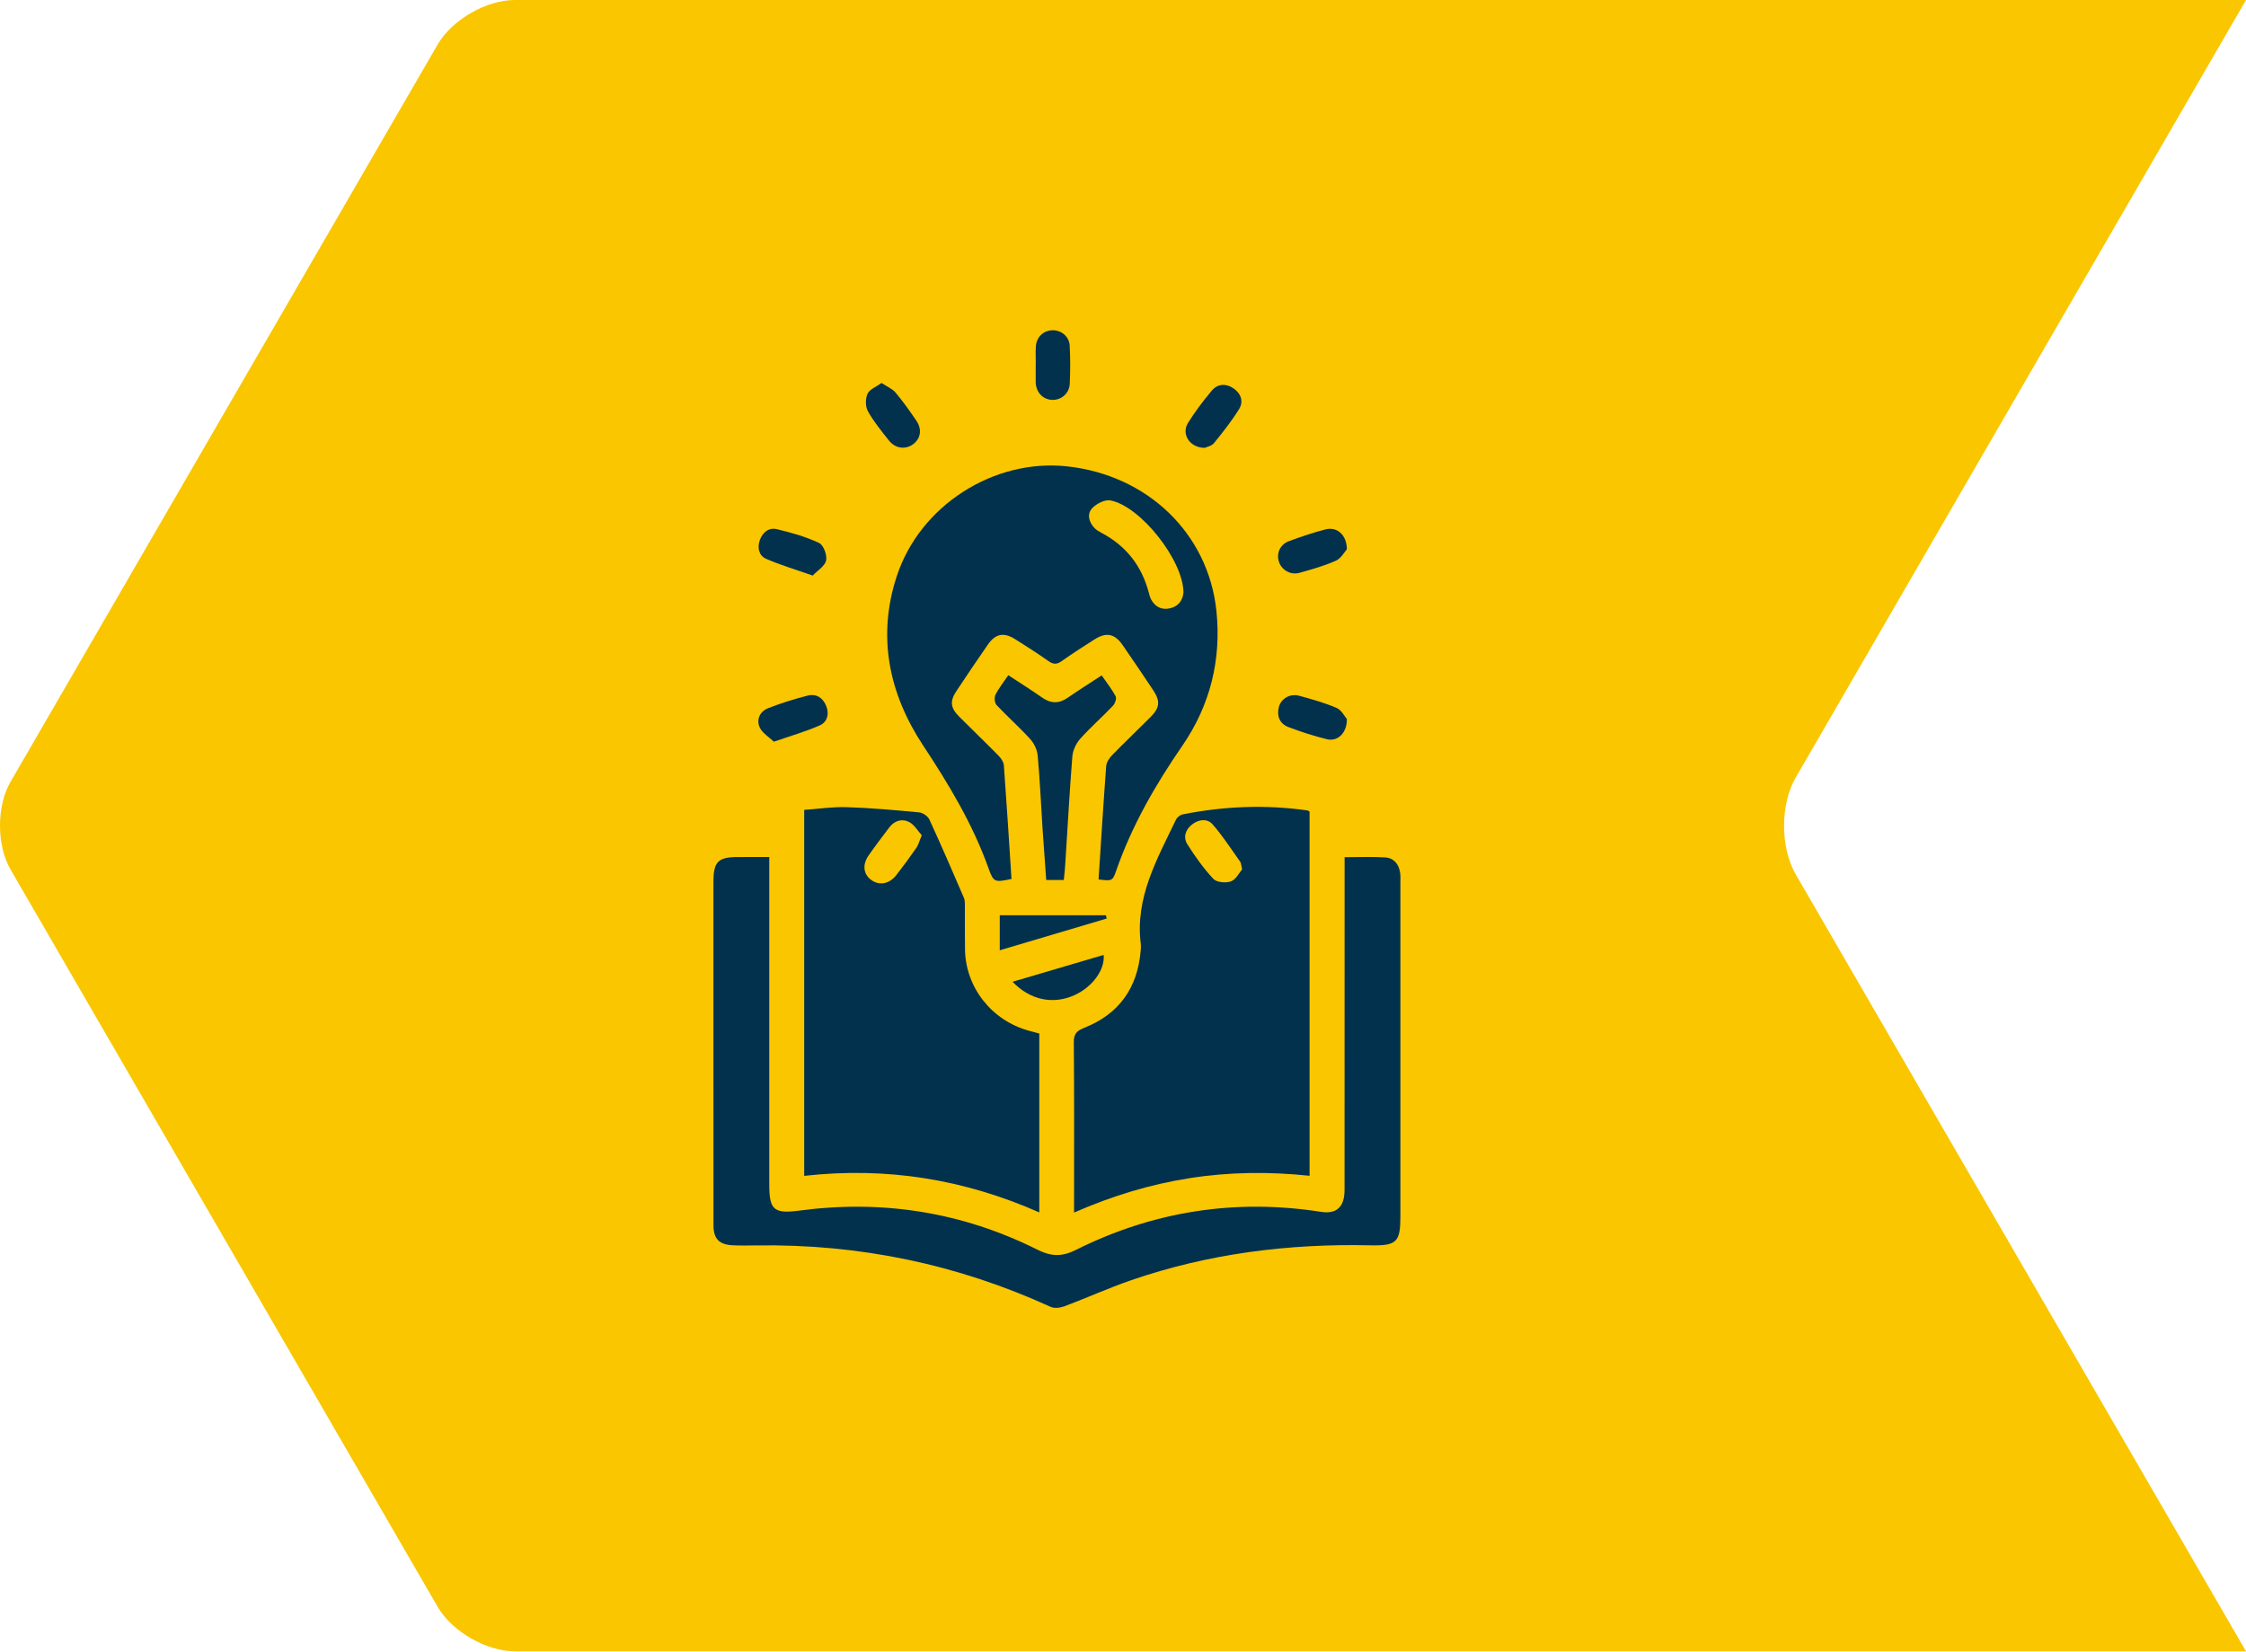
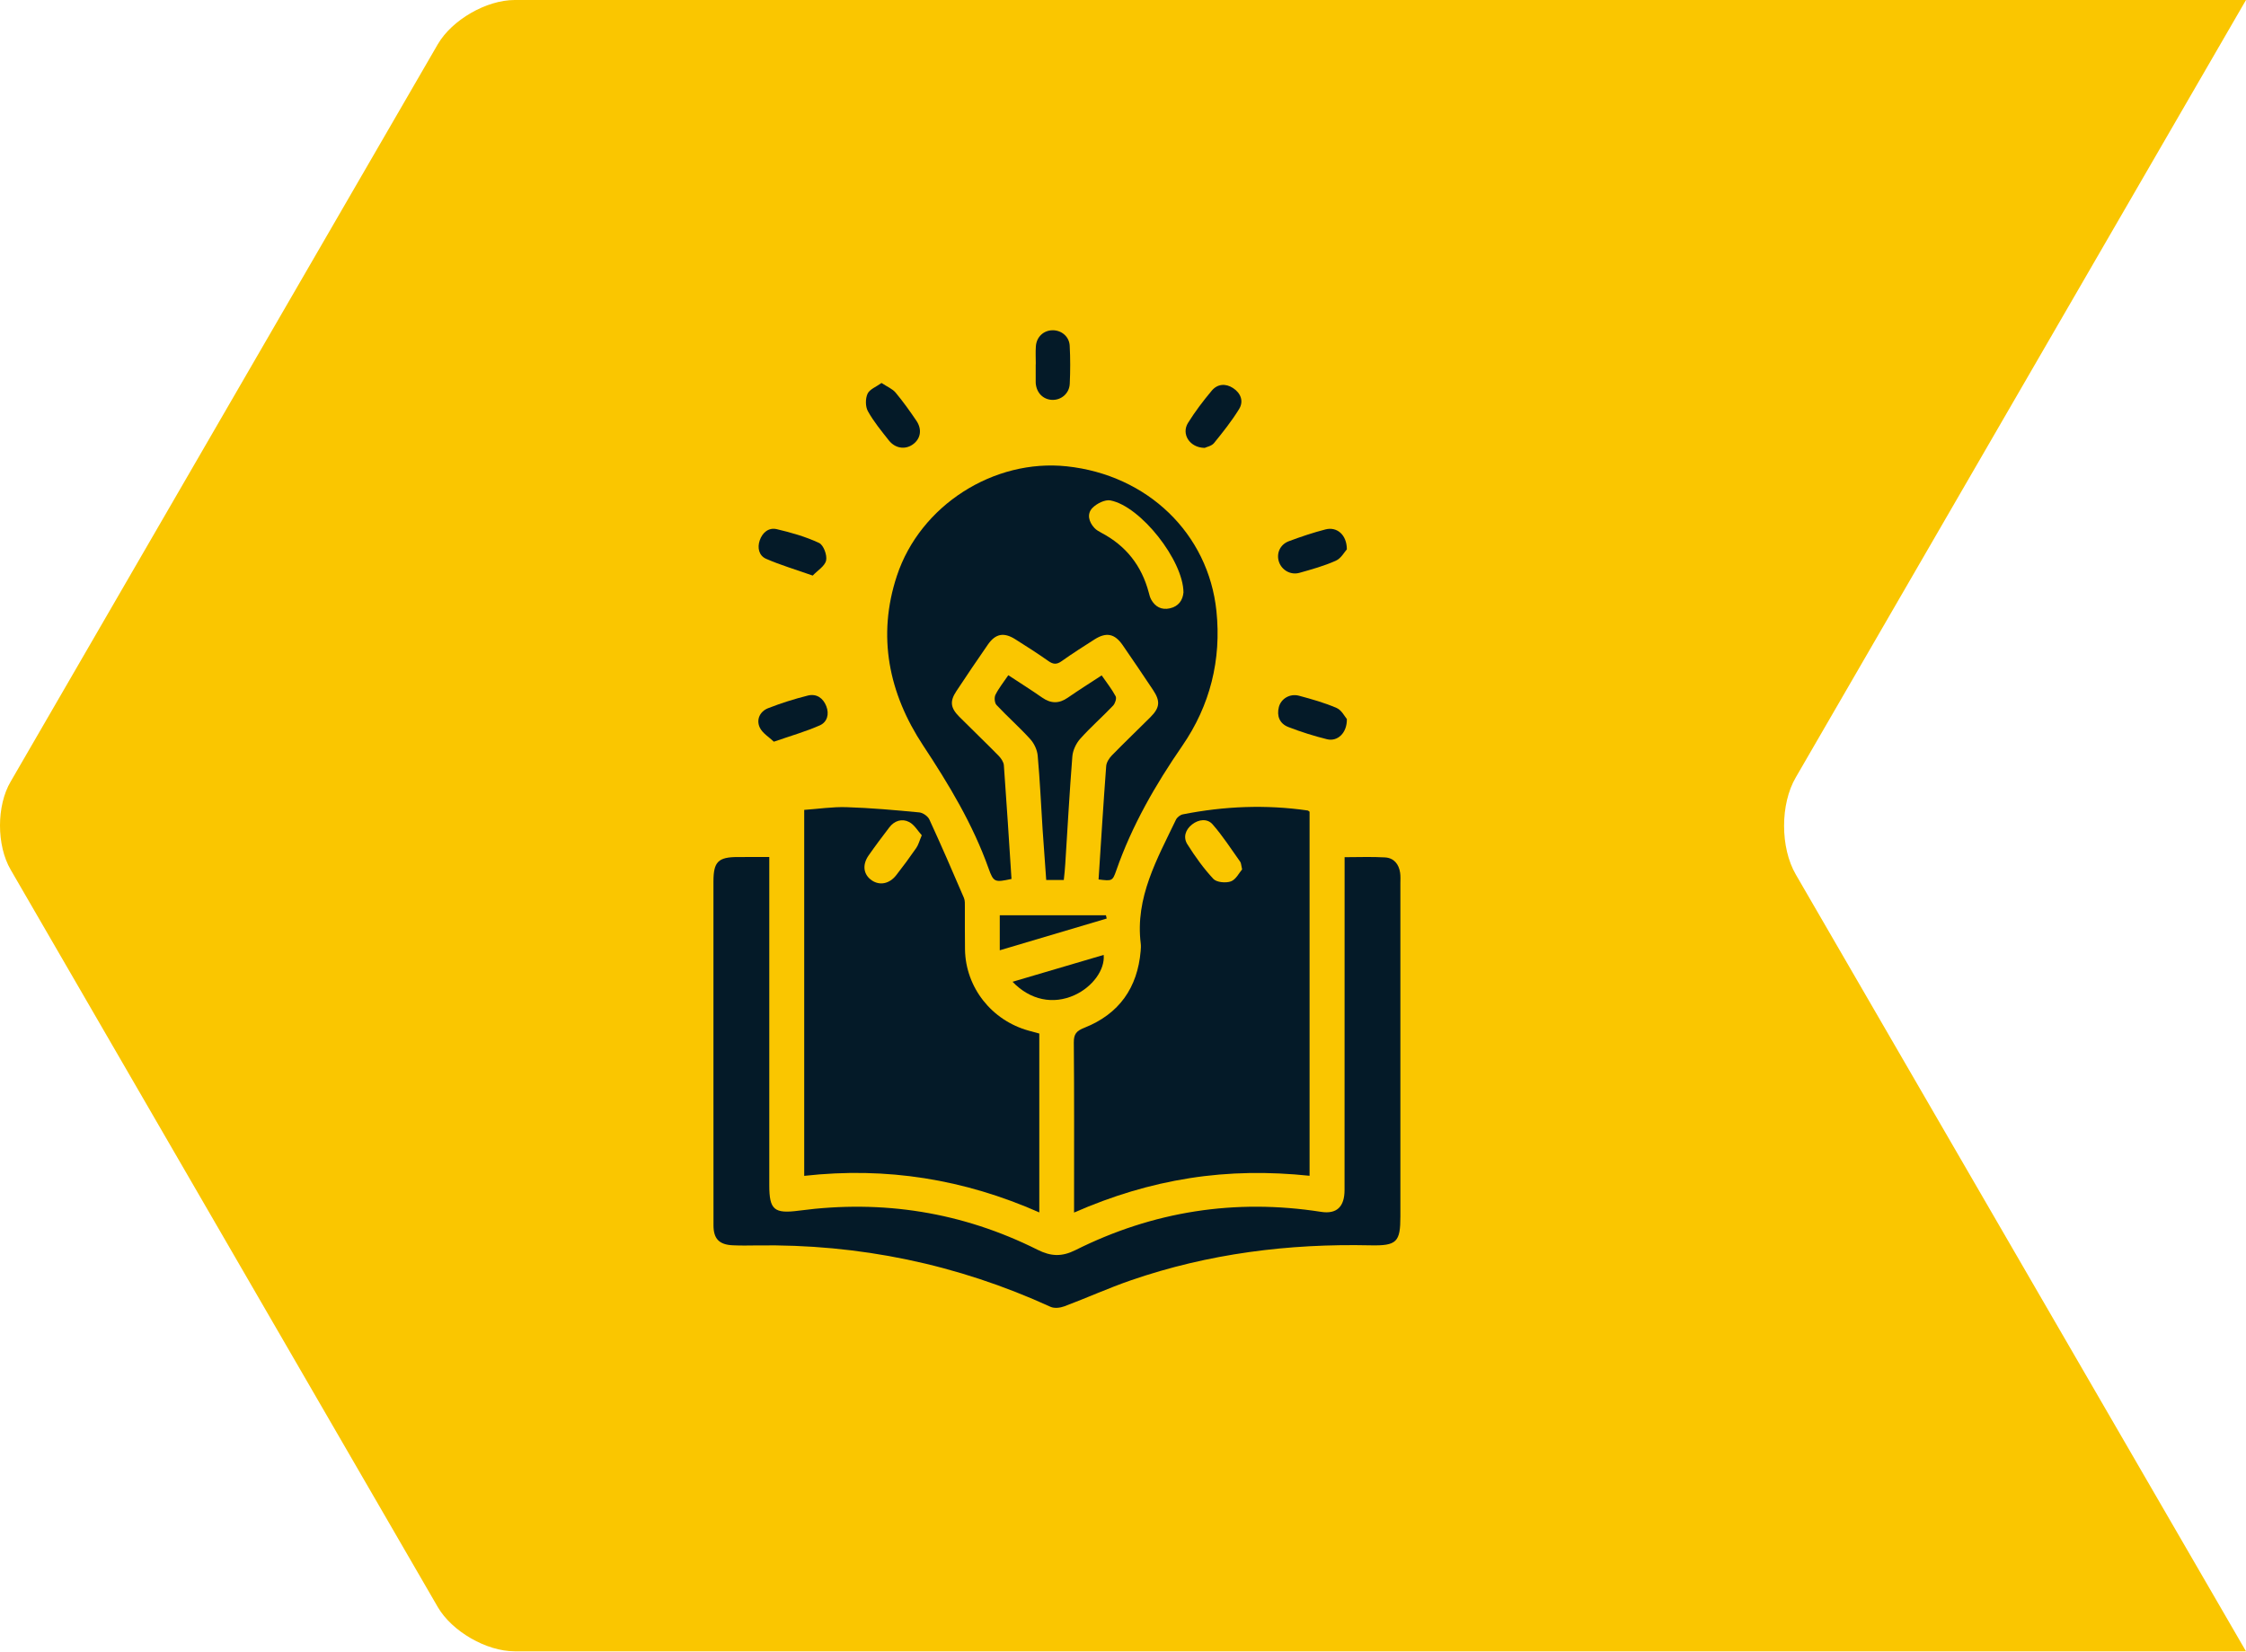
<svg xmlns="http://www.w3.org/2000/svg" width="170" height="125" viewBox="0 0 170 125" fill="none">
  <path d="M0.807 59.165L33.139 3.345C34.215 1.501 36.82 3.61581e-06 38.951 3.80212e-06L170 1.52588e-05L135.925 58.844C134.741 60.859 134.741 64.162 135.925 66.199L170 125L38.951 125C36.82 125 34.215 123.499 33.139 121.655L0.807 65.835C-0.269 63.99 -0.269 60.988 0.807 59.165Z" fill="#FAC600" />
-   <path d="M81.296 91.787C81.296 91.428 81.296 91.168 81.296 90.912C81.296 86.912 81.312 82.909 81.277 78.909C81.271 78.265 81.483 78.034 82.082 77.796C84.717 76.75 86.099 74.762 86.337 71.987C86.353 71.803 86.365 71.612 86.343 71.428C85.909 67.94 87.583 65.028 89.006 62.053C89.092 61.872 89.333 61.681 89.529 61.644C92.658 61.025 95.803 60.894 98.967 61.35C99.014 61.356 99.056 61.4 99.122 61.444C99.122 70.594 99.122 79.759 99.122 89.003C96.057 88.681 93.045 88.712 90.043 89.184C87.047 89.653 84.172 90.528 81.296 91.787ZM94.015 65.812C93.939 65.487 93.945 65.334 93.872 65.234C93.191 64.278 92.554 63.284 91.783 62.403C91.384 61.944 90.731 62.015 90.227 62.409C89.719 62.806 89.542 63.387 89.872 63.909C90.455 64.834 91.099 65.737 91.844 66.534C92.088 66.793 92.785 66.856 93.165 66.719C93.546 66.581 93.787 66.075 94.015 65.812Z" fill="#02314E" />
-   <path d="M58.227 64.872C58.227 65.3 58.227 65.615 58.227 65.931C58.227 73.856 58.227 81.781 58.227 89.709C58.227 91.584 58.591 91.893 60.493 91.64C66.815 90.799 72.841 91.753 78.532 94.603C79.549 95.112 80.367 95.146 81.404 94.628C87.275 91.693 93.479 90.718 99.994 91.734C101.17 91.918 101.769 91.359 101.769 90.075C101.773 82.015 101.773 73.956 101.773 65.897C101.773 65.584 101.773 65.269 101.773 64.887C102.844 64.887 103.84 64.844 104.832 64.903C105.507 64.944 105.881 65.415 105.976 66.065C106.014 66.328 105.995 66.597 105.995 66.865C105.995 75.272 105.995 83.678 105.995 92.084C105.995 94.015 105.726 94.312 103.722 94.268C97.528 94.131 91.466 94.89 85.601 96.915C83.896 97.503 82.247 98.253 80.554 98.887C80.244 99.003 79.8 99.053 79.518 98.924C72.454 95.696 65.033 94.156 57.25 94.275C56.654 94.284 56.058 94.293 55.462 94.265C54.435 94.218 54.004 93.775 54.004 92.749C53.998 89.009 54.001 85.275 54.001 81.537C54.001 76.6 54.001 71.662 54.001 66.728C54.001 65.234 54.359 64.875 55.846 64.875C56.6 64.872 57.355 64.872 58.227 64.872Z" fill="#02314E" />
-   <path d="M60.871 89.009C60.871 79.772 60.871 70.6 60.871 61.306C61.945 61.231 63.017 61.065 64.082 61.1C65.918 61.159 67.75 61.322 69.579 61.497C69.858 61.522 70.232 61.787 70.346 62.037C71.25 64 72.109 65.984 72.962 67.972C73.05 68.181 73.028 68.444 73.031 68.681C73.038 69.75 73.022 70.815 73.041 71.884C73.092 74.753 75.06 77.246 77.863 78.018C78.12 78.09 78.38 78.159 78.665 78.237C78.665 82.725 78.665 87.2 78.665 91.778C72.984 89.265 67.106 88.312 60.871 89.009ZM69.769 63.228C69.468 62.897 69.211 62.431 68.815 62.225C68.276 61.944 67.699 62.122 67.312 62.631C66.777 63.331 66.247 64.037 65.743 64.759C65.242 65.481 65.356 66.215 65.994 66.647C66.59 67.047 67.322 66.906 67.832 66.253C68.359 65.581 68.866 64.89 69.351 64.19C69.513 63.959 69.582 63.669 69.769 63.228Z" fill="#02314E" />
-   <path d="M83.151 66.572C83.341 63.675 83.515 60.831 83.728 57.987C83.75 57.709 83.95 57.397 84.156 57.184C85.113 56.203 86.105 55.256 87.076 54.287C87.792 53.569 87.84 53.078 87.275 52.231C86.517 51.094 85.754 49.962 84.977 48.837C84.371 47.962 83.74 47.834 82.843 48.403C82.003 48.937 81.16 49.475 80.348 50.053C79.974 50.319 79.708 50.291 79.347 50.034C78.532 49.459 77.692 48.922 76.848 48.391C75.983 47.844 75.349 47.962 74.772 48.794C73.964 49.959 73.168 51.137 72.385 52.322C71.881 53.084 71.938 53.581 72.6 54.247C73.586 55.237 74.598 56.203 75.577 57.2C75.767 57.394 75.964 57.678 75.983 57.931C76.195 60.8 76.373 63.672 76.56 66.534C75.305 66.8 75.206 66.803 74.826 65.74C73.634 62.394 71.827 59.391 69.868 56.425C67.274 52.494 66.374 48.156 67.886 43.587C69.655 38.241 75.232 34.712 80.748 35.3C86.854 35.953 91.46 40.381 92.072 46.253C92.455 49.944 91.593 53.397 89.494 56.447C87.446 59.419 85.671 62.5 84.486 65.906C84.207 66.706 84.162 66.694 83.151 66.572ZM89.577 44.844C89.561 42.425 86.346 38.328 84.051 37.881C83.639 37.8 83.005 38.119 82.685 38.45C82.254 38.897 82.406 39.503 82.837 39.966C82.98 40.119 83.176 40.231 83.363 40.331C85.237 41.316 86.413 42.831 86.949 44.85C86.996 45.028 87.041 45.216 87.129 45.378C87.434 45.931 87.912 46.191 88.543 46.05C89.209 45.903 89.523 45.434 89.577 44.844Z" fill="#02314E" />
-   <path d="M80.519 66.612C80.069 66.612 79.673 66.612 79.188 66.612C79.096 65.328 79.001 64.062 78.915 62.794C78.795 60.931 78.713 59.066 78.544 57.206C78.507 56.769 78.278 56.278 77.977 55.947C77.165 55.053 76.256 54.25 75.428 53.369C75.279 53.209 75.244 52.797 75.346 52.594C75.593 52.097 75.951 51.656 76.319 51.112C77.194 51.687 78.05 52.225 78.877 52.803C79.54 53.266 80.155 53.275 80.817 52.816C81.635 52.25 82.479 51.719 83.385 51.125C83.753 51.656 84.149 52.156 84.444 52.706C84.53 52.869 84.403 53.247 84.251 53.412C83.436 54.269 82.542 55.05 81.756 55.931C81.445 56.281 81.204 56.8 81.166 57.259C80.951 59.972 80.805 62.687 80.63 65.403C80.612 65.797 80.561 66.19 80.519 66.612Z" fill="#02314E" />
-   <path d="M75.672 71.934C75.672 70.981 75.672 70.137 75.672 69.281C78.38 69.281 81.043 69.281 83.709 69.281C83.728 69.365 83.747 69.447 83.766 69.531C81.093 70.325 78.421 71.118 75.672 71.934Z" fill="#02314E" />
-   <path d="M76.639 74.318C78.995 73.625 81.264 72.956 83.538 72.284C83.642 73.412 82.688 74.712 81.331 75.328C79.724 76.059 77.983 75.718 76.639 74.318Z" fill="#02314E" />
-   <path d="M78.399 27.572C78.399 27.119 78.373 26.663 78.405 26.213C78.456 25.5 78.988 25.009 79.667 25C80.339 24.991 80.932 25.472 80.966 26.175C81.017 27.131 81.014 28.094 80.97 29.053C80.935 29.791 80.314 30.303 79.622 30.269C78.947 30.235 78.456 29.735 78.395 29.013C78.392 28.959 78.392 28.906 78.392 28.853C78.392 28.425 78.392 28 78.392 27.572C78.395 27.572 78.395 27.572 78.399 27.572Z" fill="#02314E" />
-   <path d="M61.514 43.569C60.199 43.106 59.06 42.769 57.986 42.3C57.447 42.066 57.31 41.475 57.501 40.913C57.7 40.322 58.173 39.913 58.791 40.056C59.885 40.312 60.988 40.628 61.996 41.1C62.332 41.256 62.617 42.022 62.529 42.425C62.434 42.856 61.872 43.191 61.514 43.569Z" fill="#02314E" />
-   <path d="M101.944 41.584C101.769 41.772 101.513 42.263 101.11 42.444C100.232 42.837 99.287 43.1 98.355 43.362C97.683 43.55 97.014 43.153 96.805 42.531C96.592 41.897 96.881 41.216 97.559 40.966C98.466 40.628 99.389 40.316 100.327 40.075C101.183 39.853 101.941 40.469 101.944 41.584Z" fill="#02314E" />
-   <path d="M58.572 56.144C58.22 55.803 57.707 55.503 57.504 55.066C57.231 54.478 57.51 53.856 58.138 53.609C59.114 53.228 60.123 52.909 61.14 52.653C61.8 52.487 62.304 52.84 62.544 53.459C62.779 54.059 62.611 54.662 62.05 54.909C60.994 55.375 59.875 55.694 58.572 56.144Z" fill="#02314E" />
-   <path d="M101.944 54.428C101.966 55.487 101.237 56.153 100.444 55.959C99.452 55.715 98.469 55.403 97.515 55.034C96.856 54.778 96.621 54.2 96.799 53.516C96.966 52.881 97.642 52.481 98.326 52.666C99.29 52.925 100.257 53.197 101.167 53.59C101.547 53.753 101.782 54.244 101.944 54.428Z" fill="#02314E" />
-   <path d="M91.184 33.903C90.043 33.894 89.399 32.853 89.919 32.016C90.452 31.16 91.07 30.344 91.72 29.569C92.148 29.059 92.763 29.006 93.33 29.375C93.923 29.763 94.151 30.378 93.784 30.972C93.226 31.875 92.557 32.719 91.885 33.544C91.704 33.763 91.333 33.831 91.184 33.903Z" fill="#02314E" />
-   <path d="M66.723 28.991C67.157 29.278 67.55 29.434 67.788 29.719C68.352 30.394 68.863 31.113 69.357 31.841C69.82 32.519 69.681 33.244 69.062 33.663C68.489 34.05 67.753 33.941 67.274 33.334C66.713 32.622 66.127 31.913 65.692 31.128C65.496 30.775 65.496 30.178 65.664 29.809C65.819 29.466 66.323 29.281 66.723 28.991Z" fill="#02314E" />
+   <path d="M81.296 91.787C81.296 91.428 81.296 91.168 81.296 90.912C81.296 86.912 81.312 82.909 81.277 78.909C81.271 78.265 81.483 78.034 82.082 77.796C84.717 76.75 86.099 74.762 86.337 71.987C86.353 71.803 86.365 71.612 86.343 71.428C85.909 67.94 87.583 65.028 89.006 62.053C89.092 61.872 89.333 61.681 89.529 61.644C92.658 61.025 95.803 60.894 98.967 61.35C99.014 61.356 99.056 61.4 99.122 61.444C99.122 70.594 99.122 79.759 99.122 89.003C96.057 88.681 93.045 88.712 90.043 89.184C87.047 89.653 84.172 90.528 81.296 91.787ZM94.015 65.812C93.939 65.487 93.945 65.334 93.872 65.234C93.191 64.278 92.554 63.284 91.783 62.403C91.384 61.944 90.731 62.015 90.227 62.409C89.719 62.806 89.542 63.387 89.872 63.909C90.455 64.834 91.099 65.737 91.844 66.534C92.088 66.793 92.785 66.856 93.165 66.719C93.546 66.581 93.787 66.075 94.015 65.812Z" fill="#041a28" />
+   <path d="M58.227 64.872C58.227 65.3 58.227 65.615 58.227 65.931C58.227 73.856 58.227 81.781 58.227 89.709C58.227 91.584 58.591 91.893 60.493 91.64C66.815 90.799 72.841 91.753 78.532 94.603C79.549 95.112 80.367 95.146 81.404 94.628C87.275 91.693 93.479 90.718 99.994 91.734C101.17 91.918 101.769 91.359 101.769 90.075C101.773 82.015 101.773 73.956 101.773 65.897C101.773 65.584 101.773 65.269 101.773 64.887C102.844 64.887 103.84 64.844 104.832 64.903C105.507 64.944 105.881 65.415 105.976 66.065C106.014 66.328 105.995 66.597 105.995 66.865C105.995 75.272 105.995 83.678 105.995 92.084C105.995 94.015 105.726 94.312 103.722 94.268C97.528 94.131 91.466 94.89 85.601 96.915C83.896 97.503 82.247 98.253 80.554 98.887C80.244 99.003 79.8 99.053 79.518 98.924C72.454 95.696 65.033 94.156 57.25 94.275C56.654 94.284 56.058 94.293 55.462 94.265C54.435 94.218 54.004 93.775 54.004 92.749C53.998 89.009 54.001 85.275 54.001 81.537C54.001 76.6 54.001 71.662 54.001 66.728C54.001 65.234 54.359 64.875 55.846 64.875C56.6 64.872 57.355 64.872 58.227 64.872Z" fill="#041a28" />
+   <path d="M60.871 89.009C60.871 79.772 60.871 70.6 60.871 61.306C61.945 61.231 63.017 61.065 64.082 61.1C65.918 61.159 67.75 61.322 69.579 61.497C69.858 61.522 70.232 61.787 70.346 62.037C71.25 64 72.109 65.984 72.962 67.972C73.05 68.181 73.028 68.444 73.031 68.681C73.038 69.75 73.022 70.815 73.041 71.884C73.092 74.753 75.06 77.246 77.863 78.018C78.12 78.09 78.38 78.159 78.665 78.237C78.665 82.725 78.665 87.2 78.665 91.778C72.984 89.265 67.106 88.312 60.871 89.009ZM69.769 63.228C69.468 62.897 69.211 62.431 68.815 62.225C68.276 61.944 67.699 62.122 67.312 62.631C66.777 63.331 66.247 64.037 65.743 64.759C65.242 65.481 65.356 66.215 65.994 66.647C66.59 67.047 67.322 66.906 67.832 66.253C68.359 65.581 68.866 64.89 69.351 64.19C69.513 63.959 69.582 63.669 69.769 63.228Z" fill="#041a28" />
+   <path d="M83.151 66.572C83.341 63.675 83.515 60.831 83.728 57.987C83.75 57.709 83.95 57.397 84.156 57.184C85.113 56.203 86.105 55.256 87.076 54.287C87.792 53.569 87.84 53.078 87.275 52.231C86.517 51.094 85.754 49.962 84.977 48.837C84.371 47.962 83.74 47.834 82.843 48.403C82.003 48.937 81.16 49.475 80.348 50.053C79.974 50.319 79.708 50.291 79.347 50.034C78.532 49.459 77.692 48.922 76.848 48.391C75.983 47.844 75.349 47.962 74.772 48.794C73.964 49.959 73.168 51.137 72.385 52.322C71.881 53.084 71.938 53.581 72.6 54.247C73.586 55.237 74.598 56.203 75.577 57.2C75.767 57.394 75.964 57.678 75.983 57.931C76.195 60.8 76.373 63.672 76.56 66.534C75.305 66.8 75.206 66.803 74.826 65.74C73.634 62.394 71.827 59.391 69.868 56.425C67.274 52.494 66.374 48.156 67.886 43.587C69.655 38.241 75.232 34.712 80.748 35.3C86.854 35.953 91.46 40.381 92.072 46.253C92.455 49.944 91.593 53.397 89.494 56.447C87.446 59.419 85.671 62.5 84.486 65.906C84.207 66.706 84.162 66.694 83.151 66.572ZM89.577 44.844C89.561 42.425 86.346 38.328 84.051 37.881C83.639 37.8 83.005 38.119 82.685 38.45C82.254 38.897 82.406 39.503 82.837 39.966C82.98 40.119 83.176 40.231 83.363 40.331C85.237 41.316 86.413 42.831 86.949 44.85C86.996 45.028 87.041 45.216 87.129 45.378C87.434 45.931 87.912 46.191 88.543 46.05C89.209 45.903 89.523 45.434 89.577 44.844Z" fill="#041a28" />
+   <path d="M80.519 66.612C80.069 66.612 79.673 66.612 79.188 66.612C79.096 65.328 79.001 64.062 78.915 62.794C78.795 60.931 78.713 59.066 78.544 57.206C78.507 56.769 78.278 56.278 77.977 55.947C77.165 55.053 76.256 54.25 75.428 53.369C75.279 53.209 75.244 52.797 75.346 52.594C75.593 52.097 75.951 51.656 76.319 51.112C77.194 51.687 78.05 52.225 78.877 52.803C79.54 53.266 80.155 53.275 80.817 52.816C81.635 52.25 82.479 51.719 83.385 51.125C83.753 51.656 84.149 52.156 84.444 52.706C84.53 52.869 84.403 53.247 84.251 53.412C83.436 54.269 82.542 55.05 81.756 55.931C81.445 56.281 81.204 56.8 81.166 57.259C80.951 59.972 80.805 62.687 80.63 65.403C80.612 65.797 80.561 66.19 80.519 66.612Z" fill="#041a28" />
+   <path d="M75.672 71.934C75.672 70.981 75.672 70.137 75.672 69.281C78.38 69.281 81.043 69.281 83.709 69.281C83.728 69.365 83.747 69.447 83.766 69.531C81.093 70.325 78.421 71.118 75.672 71.934Z" fill="#041a28" />
+   <path d="M76.639 74.318C78.995 73.625 81.264 72.956 83.538 72.284C83.642 73.412 82.688 74.712 81.331 75.328C79.724 76.059 77.983 75.718 76.639 74.318Z" fill="#041a28" />
+   <path d="M78.399 27.572C78.399 27.119 78.373 26.663 78.405 26.213C78.456 25.5 78.988 25.009 79.667 25C80.339 24.991 80.932 25.472 80.966 26.175C81.017 27.131 81.014 28.094 80.97 29.053C80.935 29.791 80.314 30.303 79.622 30.269C78.947 30.235 78.456 29.735 78.395 29.013C78.392 28.959 78.392 28.906 78.392 28.853C78.392 28.425 78.392 28 78.392 27.572C78.395 27.572 78.395 27.572 78.399 27.572Z" fill="#041a28" />
+   <path d="M61.514 43.569C60.199 43.106 59.06 42.769 57.986 42.3C57.447 42.066 57.31 41.475 57.501 40.913C57.7 40.322 58.173 39.913 58.791 40.056C59.885 40.312 60.988 40.628 61.996 41.1C62.332 41.256 62.617 42.022 62.529 42.425C62.434 42.856 61.872 43.191 61.514 43.569Z" fill="#041a28" />
+   <path d="M101.944 41.584C101.769 41.772 101.513 42.263 101.11 42.444C100.232 42.837 99.287 43.1 98.355 43.362C97.683 43.55 97.014 43.153 96.805 42.531C96.592 41.897 96.881 41.216 97.559 40.966C98.466 40.628 99.389 40.316 100.327 40.075C101.183 39.853 101.941 40.469 101.944 41.584Z" fill="#041a28" />
+   <path d="M58.572 56.144C58.22 55.803 57.707 55.503 57.504 55.066C57.231 54.478 57.51 53.856 58.138 53.609C59.114 53.228 60.123 52.909 61.14 52.653C61.8 52.487 62.304 52.84 62.544 53.459C62.779 54.059 62.611 54.662 62.05 54.909C60.994 55.375 59.875 55.694 58.572 56.144Z" fill="#041a28" />
+   <path d="M101.944 54.428C101.966 55.487 101.237 56.153 100.444 55.959C99.452 55.715 98.469 55.403 97.515 55.034C96.856 54.778 96.621 54.2 96.799 53.516C96.966 52.881 97.642 52.481 98.326 52.666C99.29 52.925 100.257 53.197 101.167 53.59C101.547 53.753 101.782 54.244 101.944 54.428Z" fill="#041a28" />
+   <path d="M91.184 33.903C90.043 33.894 89.399 32.853 89.919 32.016C90.452 31.16 91.07 30.344 91.72 29.569C92.148 29.059 92.763 29.006 93.33 29.375C93.923 29.763 94.151 30.378 93.784 30.972C93.226 31.875 92.557 32.719 91.885 33.544C91.704 33.763 91.333 33.831 91.184 33.903Z" fill="#041a28" />
+   <path d="M66.723 28.991C67.157 29.278 67.55 29.434 67.788 29.719C68.352 30.394 68.863 31.113 69.357 31.841C69.82 32.519 69.681 33.244 69.062 33.663C68.489 34.05 67.753 33.941 67.274 33.334C66.713 32.622 66.127 31.913 65.692 31.128C65.496 30.775 65.496 30.178 65.664 29.809C65.819 29.466 66.323 29.281 66.723 28.991Z" fill="#041a28" />
</svg>
